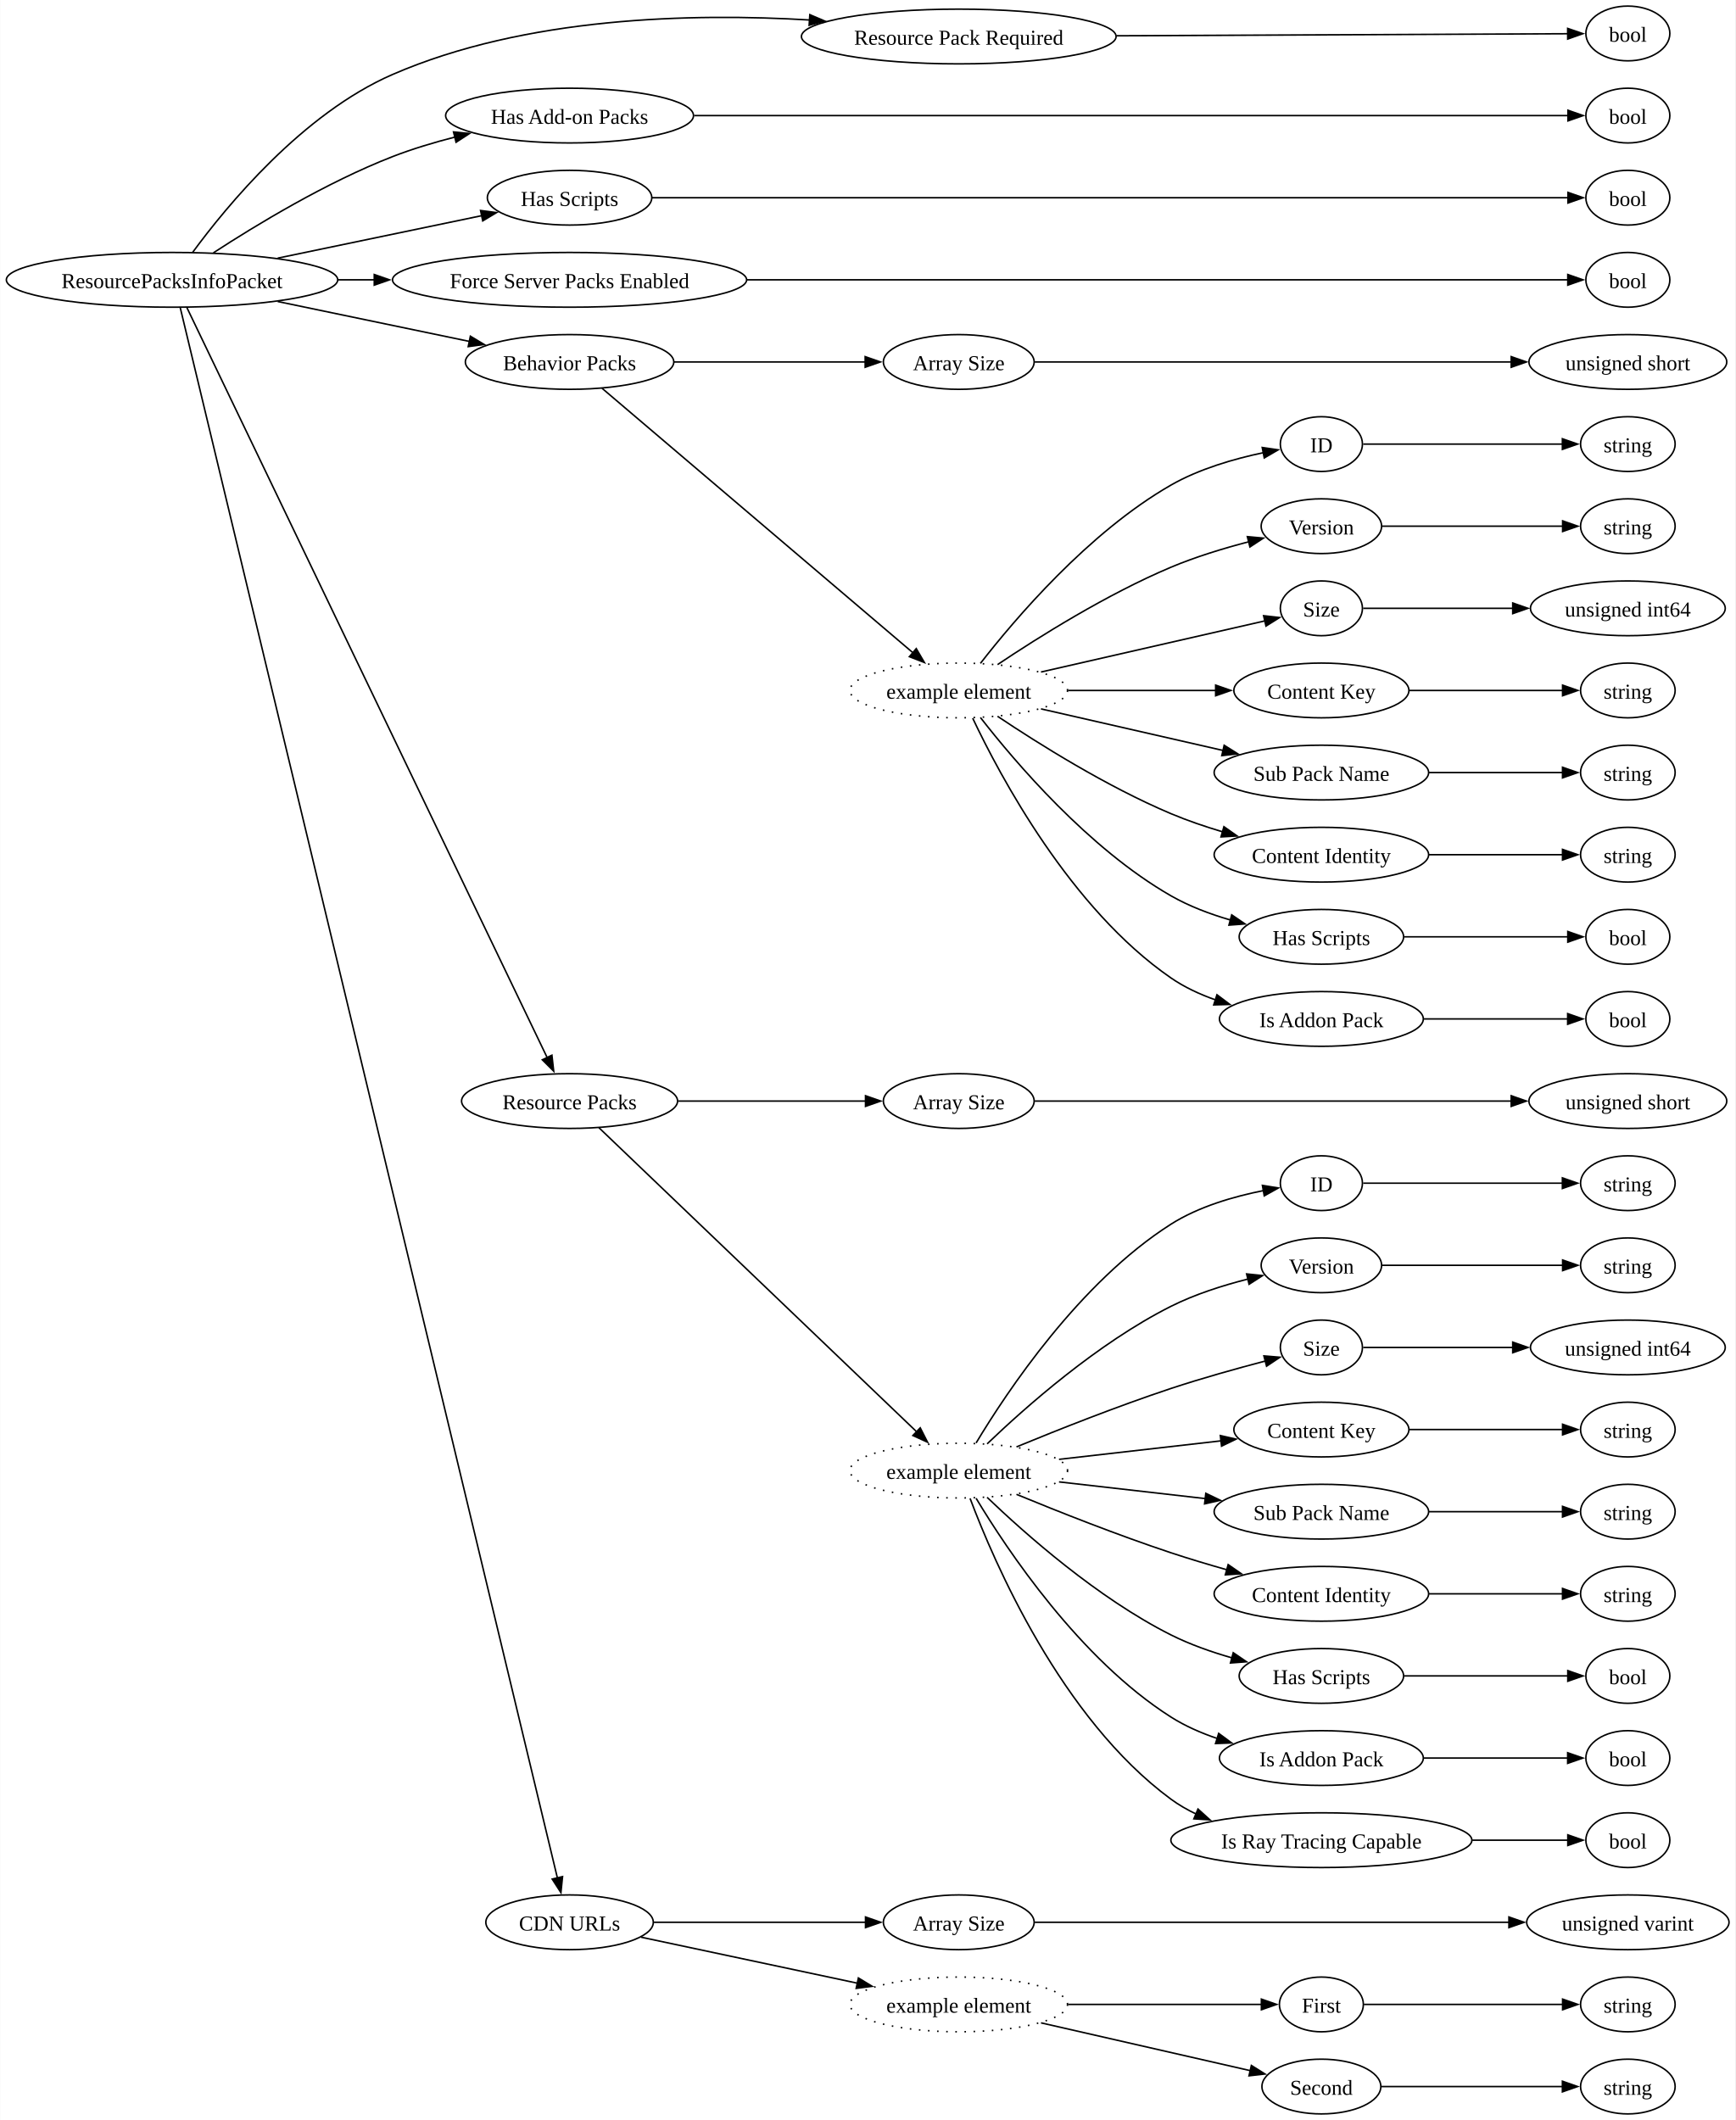
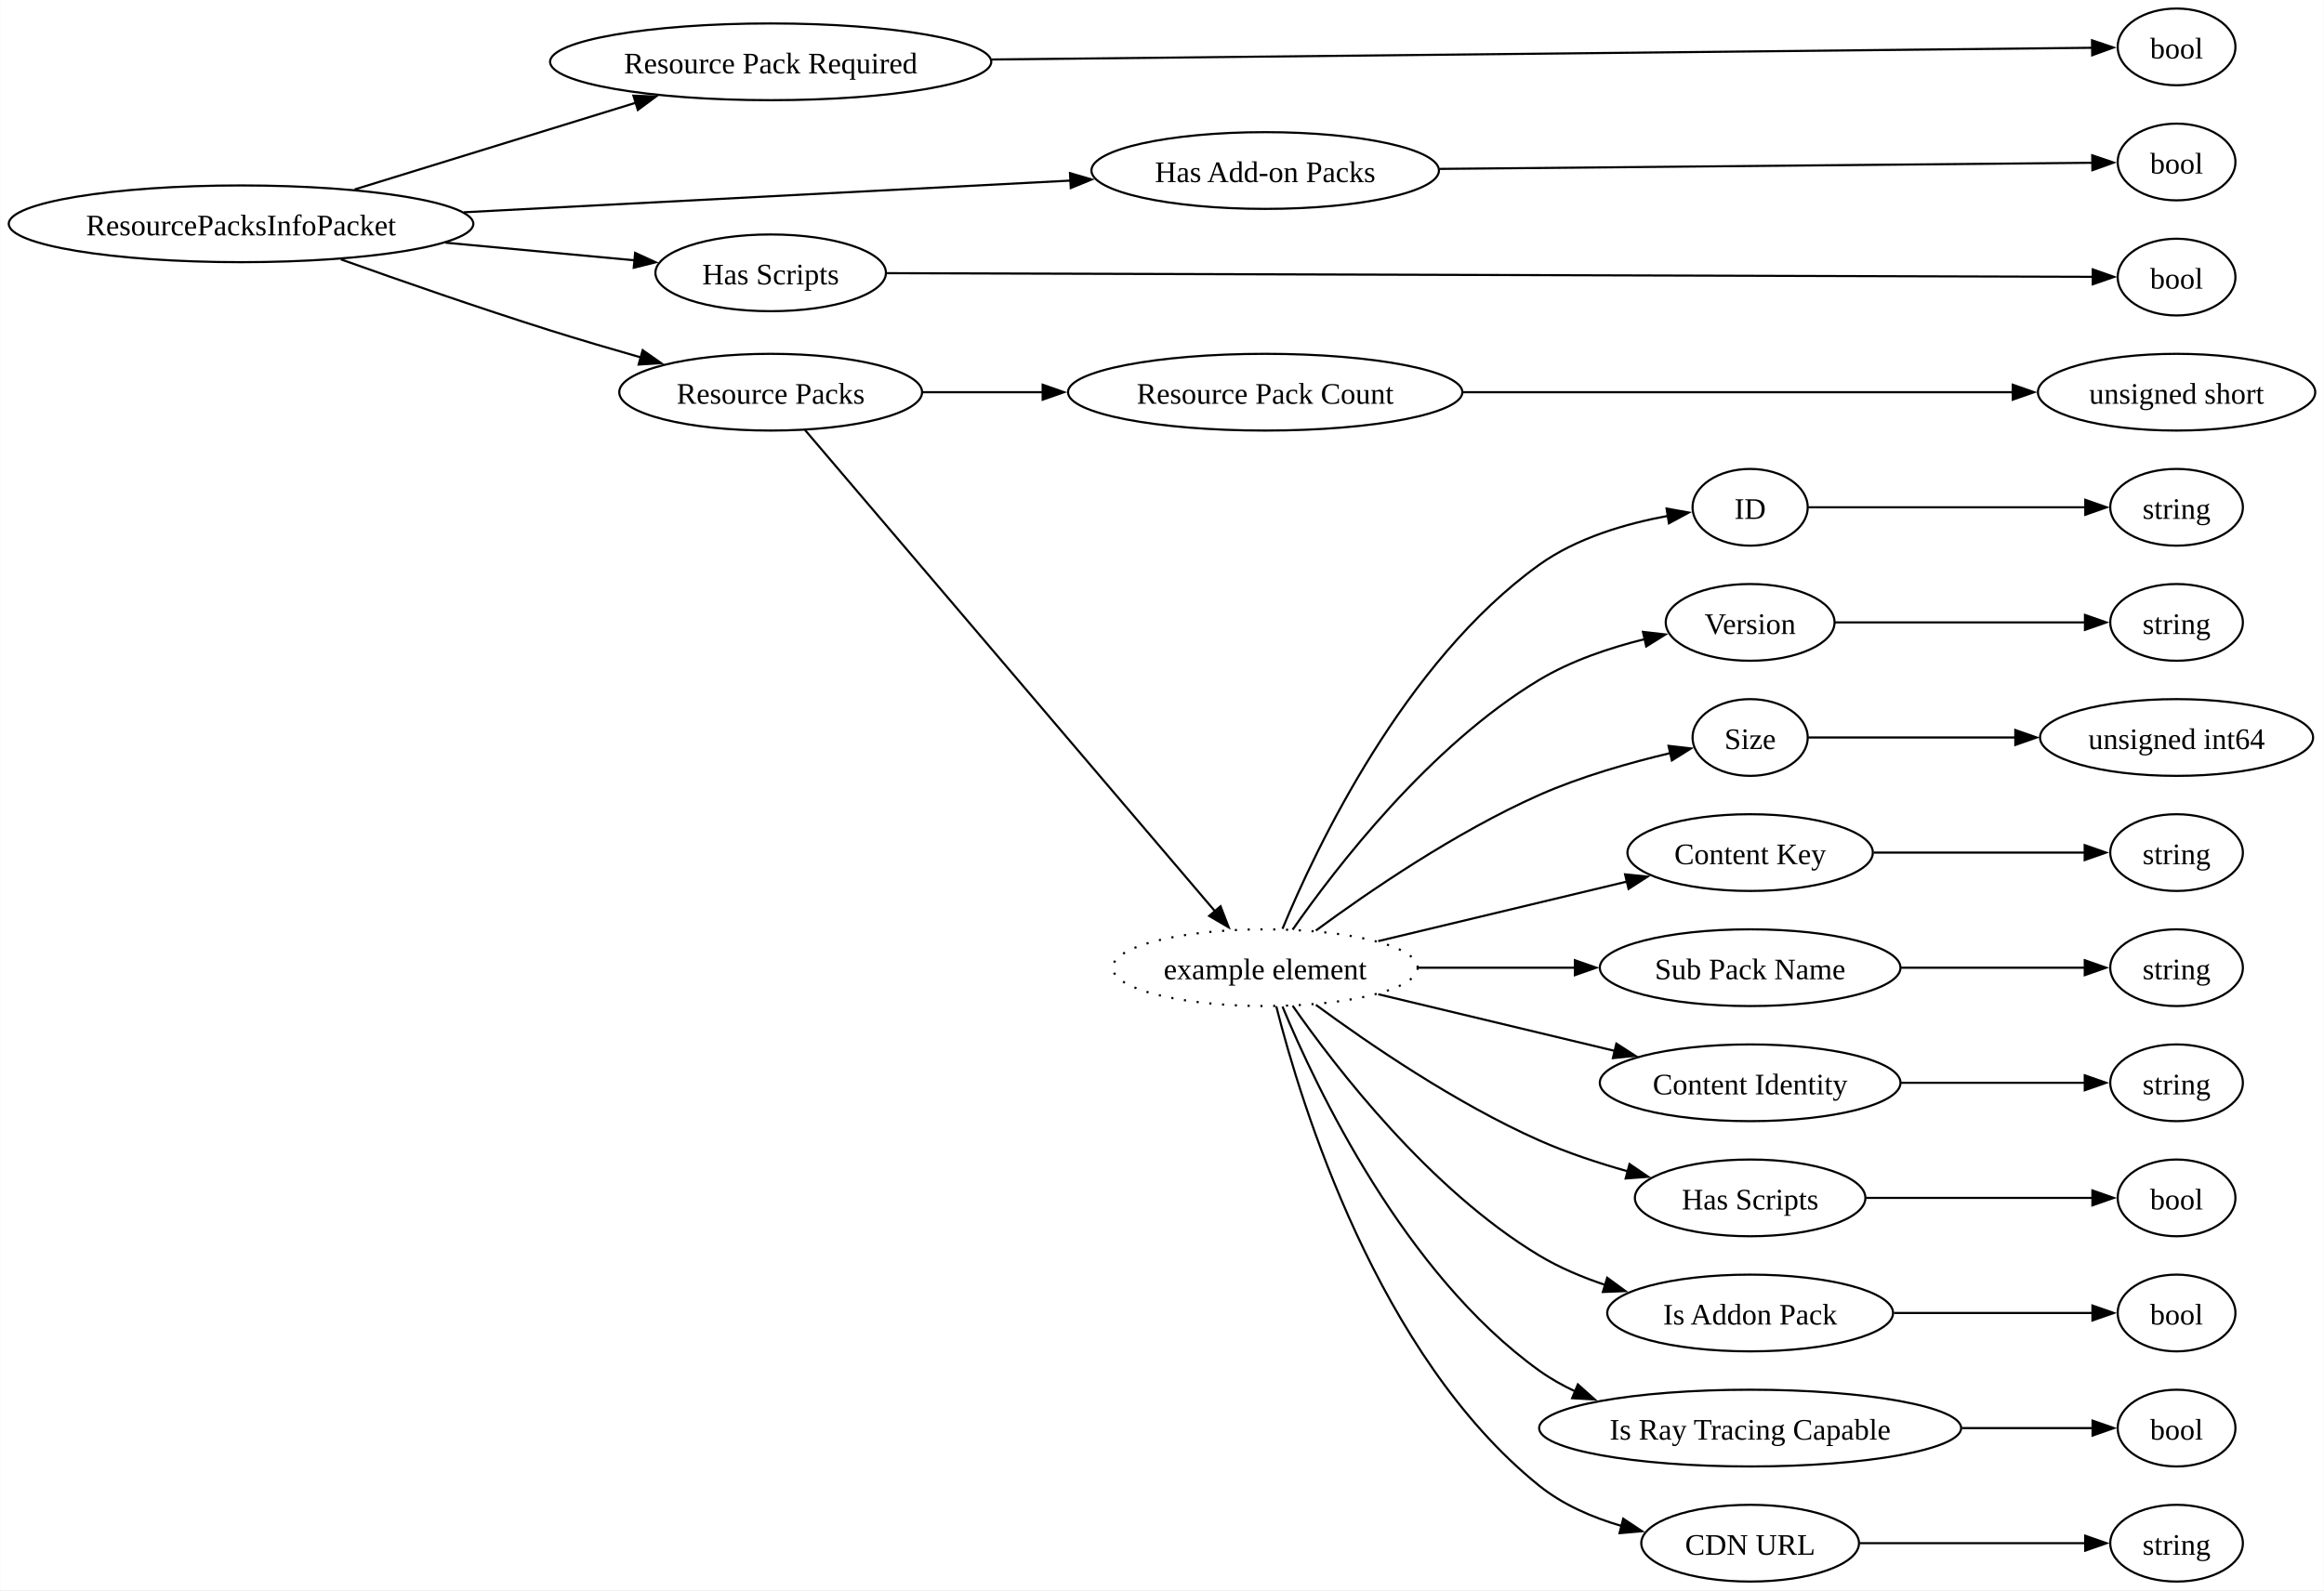
- <svg xmlns="http://www.w3.org/2000/svg" width="1141pt" height="1394pt" viewBox="0.00 0.00 1140.68 1394.00">
-   <g id="graph0" class="graph" transform="scale(1 1) rotate(0) translate(4 1390)">
-     <polygon fill="white" stroke="none" points="-4,4 -4,-1390 1136.68,-1390 1136.68,4 -4,4" />
+ <svg xmlns="http://www.w3.org/2000/svg" width="1090pt" height="746pt" viewBox="0.00 0.00 1089.78 746.00">
+   <g id="graph0" class="graph" transform="scale(1 1) rotate(0) translate(4 742)">
+     <polygon fill="white" stroke="none" points="-4,4 -4,-742 1085.78,-742 1085.78,4 -4,4" />
    <g id="node1" class="node">
-       <ellipse fill="none" stroke="black" cx="108.95" cy="-1206" rx="108.95" ry="18" />
-       <text text-anchor="middle" x="108.95" y="-1200.58" font-family="Times New Roman,serif" font-size="14.00">ResourcePacksInfoPacket</text>
+       <ellipse fill="none" stroke="black" cx="108.95" cy="-637" rx="108.95" ry="18" />
+       <text text-anchor="middle" x="108.95" y="-631.58" font-family="Times New Roman,serif" font-size="14.00">ResourcePacksInfoPacket</text>
    </g>
    <g id="node2" class="node">
-       <ellipse fill="none" stroke="black" cx="626.22" cy="-1366" rx="103.46" ry="18" />
-       <text text-anchor="middle" x="626.22" y="-1360.58" font-family="Times New Roman,serif" font-size="14.00">Resource Pack Required</text>
+       <ellipse fill="none" stroke="black" cx="357.35" cy="-713" rx="103.46" ry="18" />
+       <text text-anchor="middle" x="357.35" y="-707.58" font-family="Times New Roman,serif" font-size="14.00">Resource Pack Required</text>
    </g>
    <g id="edge1" class="edge">
-       <path fill="none" stroke="black" d="M122.52,-1224.08C144.88,-1254.54 194.83,-1315.31 253.89,-1341 341.14,-1378.95 450.88,-1381.51 528.37,-1376.84" />
-       <polygon fill="black" stroke="black" points="528.3,-1380.35 538.05,-1376.2 527.84,-1373.37 528.3,-1380.35" />
+       <path fill="none" stroke="black" d="M162.2,-653.12C200.77,-665.01 253.4,-681.24 294.13,-693.81" />
+       <polygon fill="black" stroke="black" points="292.98,-697.12 303.57,-696.72 295.05,-690.43 292.98,-697.12" />
    </g>
    <g id="node4" class="node">
-       <ellipse fill="none" stroke="black" cx="370.33" cy="-1314" rx="81.5" ry="18" />
-       <text text-anchor="middle" x="370.33" y="-1308.58" font-family="Times New Roman,serif" font-size="14.00">Has Add-on Packs</text>
+       <ellipse fill="none" stroke="black" cx="589.29" cy="-662" rx="81.5" ry="18" />
+       <text text-anchor="middle" x="589.29" y="-656.58" font-family="Times New Roman,serif" font-size="14.00">Has Add-on Packs</text>
    </g>
    <g id="edge3" class="edge">
-       <path fill="none" stroke="black" d="M136.15,-1223.76C164.17,-1242.02 210.47,-1270.1 253.89,-1287 266.91,-1292.07 281.14,-1296.34 295.02,-1299.89" />
-       <polygon fill="black" stroke="black" points="294.03,-1303.26 304.57,-1302.23 295.69,-1296.46 294.03,-1303.26" />
+       <path fill="none" stroke="black" d="M213.45,-642.41C298.32,-646.85 417.26,-653.06 498.25,-657.29" />
+       <polygon fill="black" stroke="black" points="497.74,-660.77 507.9,-657.8 498.1,-653.78 497.74,-660.77" />
    </g>
    <g id="node6" class="node">
-       <ellipse fill="none" stroke="black" cx="370.33" cy="-1260" rx="54.06" ry="18" />
-       <text text-anchor="middle" x="370.33" y="-1254.58" font-family="Times New Roman,serif" font-size="14.00">Has Scripts</text>
+       <ellipse fill="none" stroke="black" cx="357.35" cy="-614" rx="54.06" ry="18" />
+       <text text-anchor="middle" x="357.35" y="-608.58" font-family="Times New Roman,serif" font-size="14.00">Has Scripts</text>
    </g>
    <g id="edge5" class="edge">
-       <path fill="none" stroke="black" d="M178.44,-1220.26C220.33,-1228.98 273.27,-1240 312.77,-1248.23" />
-       <polygon fill="black" stroke="black" points="311.81,-1251.6 322.31,-1250.21 313.23,-1244.75 311.81,-1251.6" />
+       <path fill="none" stroke="black" d="M204.86,-628.14C234.64,-625.36 266.74,-622.36 293.7,-619.85" />
+       <polygon fill="black" stroke="black" points="293.78,-623.36 303.41,-618.94 293.13,-616.39 293.78,-623.36" />
    </g>
    <g id="node8" class="node">
-       <ellipse fill="none" stroke="black" cx="370.33" cy="-1206" rx="116.43" ry="18" />
-       <text text-anchor="middle" x="370.33" y="-1200.58" font-family="Times New Roman,serif" font-size="14.00">Force Server Packs Enabled</text>
+       <ellipse fill="none" stroke="black" cx="357.35" cy="-558" rx="71.02" ry="18" />
+       <text text-anchor="middle" x="357.35" y="-552.58" font-family="Times New Roman,serif" font-size="14.00">Resource Packs</text>
    </g>
    <g id="edge7" class="edge">
-       <path fill="none" stroke="black" d="M218.07,-1206C226.01,-1206 234.05,-1206 242.09,-1206" />
-       <polygon fill="black" stroke="black" points="241.91,-1209.5 251.91,-1206 241.91,-1202.5 241.91,-1209.5" />
+       <path fill="none" stroke="black" d="M155.75,-620.32C183.92,-610.26 220.84,-597.41 253.89,-587 267.6,-582.68 282.43,-578.32 296.43,-574.32" />
+       <polygon fill="black" stroke="black" points="297.32,-577.71 305.99,-571.62 295.42,-570.97 297.32,-577.71" />
+     </g>
+     <g id="node3" class="node">
+       <ellipse fill="none" stroke="black" cx="1016.74" cy="-720" rx="27.61" ry="18" />
+       <text text-anchor="middle" x="1016.74" y="-714.58" font-family="Times New Roman,serif" font-size="14.00">bool</text>
+     </g>
+     <g id="edge2" class="edge">
+       <path fill="none" stroke="black" d="M461.07,-714.09C609.76,-715.68 878.04,-718.53 977.39,-719.59" />
+       <polygon fill="black" stroke="black" points="977.09,-723.09 987.13,-719.7 977.17,-716.09 977.09,-723.09" />
+     </g>
+     <g id="node5" class="node">
+       <ellipse fill="none" stroke="black" cx="1016.74" cy="-666" rx="27.61" ry="18" />
+       <text text-anchor="middle" x="1016.74" y="-660.58" font-family="Times New Roman,serif" font-size="14.00">bool</text>
+     </g>
+     <g id="edge4" class="edge">
+       <path fill="none" stroke="black" d="M671.07,-662.76C762.88,-663.62 908.89,-665 977.61,-665.64" />
+       <polygon fill="black" stroke="black" points="977.19,-669.14 987.22,-665.73 977.26,-662.14 977.19,-669.14" />
+     </g>
+     <g id="node7" class="node">
+       <ellipse fill="none" stroke="black" cx="1016.74" cy="-612" rx="27.61" ry="18" />
+       <text text-anchor="middle" x="1016.74" y="-606.58" font-family="Times New Roman,serif" font-size="14.00">bool</text>
+     </g>
+     <g id="edge6" class="edge">
+       <path fill="none" stroke="black" d="M411.87,-613.84C540.81,-613.44 866.22,-612.45 977.63,-612.12" />
+       <polygon fill="black" stroke="black" points="977.44,-615.62 987.43,-612.09 977.42,-608.62 977.44,-615.62" />
+     </g>
+     <g id="node9" class="node">
+       <ellipse fill="none" stroke="black" cx="589.29" cy="-558" rx="92.48" ry="18" />
+       <text text-anchor="middle" x="589.29" y="-552.58" font-family="Times New Roman,serif" font-size="14.00">Resource Pack Count</text>
+     </g>
+     <g id="edge8" class="edge">
+       <path fill="none" stroke="black" d="M428.59,-558C446.39,-558 465.89,-558 484.96,-558" />
+       <polygon fill="black" stroke="black" points="484.92,-561.5 494.92,-558 484.92,-554.5 484.92,-561.5" />
+     </g>
+     <g id="node11" class="node">
+       <ellipse fill="none" stroke="black" stroke-dasharray="1,5" cx="589.29" cy="-288" rx="71.52" ry="18" />
+       <text text-anchor="middle" x="589.29" y="-282.57" font-family="Times New Roman,serif" font-size="14.00">example element</text>
+     </g>
+     <g id="edge10" class="edge">
+       <path fill="none" stroke="black" d="M373.44,-540.28C412.91,-493.94 519.36,-368.94 565.95,-314.24" />
+       <polygon fill="black" stroke="black" points="568.35,-316.82 572.17,-306.93 563.02,-312.28 568.35,-316.82" />
    </g>
    <g id="node10" class="node">
-       <ellipse fill="none" stroke="black" cx="370.33" cy="-1152" rx="68.53" ry="18" />
-       <text text-anchor="middle" x="370.33" y="-1146.58" font-family="Times New Roman,serif" font-size="14.00">Behavior Packs</text>
+       <ellipse fill="none" stroke="black" cx="1016.74" cy="-558" rx="65.04" ry="18" />
+       <text text-anchor="middle" x="1016.74" y="-552.58" font-family="Times New Roman,serif" font-size="14.00">unsigned short</text>
    </g>
    <g id="edge9" class="edge">
-       <path fill="none" stroke="black" d="M178.44,-1191.74C217.51,-1183.61 266.19,-1173.47 304.61,-1165.47" />
-       <polygon fill="black" stroke="black" points="305.11,-1168.94 314.19,-1163.48 303.69,-1162.09 305.11,-1168.94" />
+       <path fill="none" stroke="black" d="M682.08,-558C759.18,-558 868.02,-558 940.16,-558" />
+       <polygon fill="black" stroke="black" points="939.9,-561.5 949.9,-558 939.9,-554.5 939.9,-561.5" />
+     </g>
+     <g id="node12" class="node">
+       <ellipse fill="none" stroke="black" cx="816.74" cy="-504" rx="27" ry="18" />
+       <text text-anchor="middle" x="816.74" y="-498.57" font-family="Times New Roman,serif" font-size="14.00">ID</text>
+     </g>
+     <g id="edge11" class="edge">
+       <path fill="none" stroke="black" d="M597.4,-306.24C613.1,-344.1 654.46,-431.5 717.77,-477 735.41,-489.68 758.75,-496.41 778.22,-499.98" />
+       <polygon fill="black" stroke="black" points="777.54,-503.41 787.97,-501.54 778.65,-496.5 777.54,-503.41" />
+     </g>
+     <g id="node14" class="node">
+       <ellipse fill="none" stroke="black" cx="816.74" cy="-450" rx="39.59" ry="18" />
+       <text text-anchor="middle" x="816.74" y="-444.57" font-family="Times New Roman,serif" font-size="14.00">Version</text>
+     </g>
+     <g id="edge13" class="edge">
+       <path fill="none" stroke="black" d="M602.15,-305.83C622.38,-334.83 666.39,-392.1 717.77,-423 732.76,-432.01 750.83,-438.09 767.35,-442.16" />
+       <polygon fill="black" stroke="black" points="766.47,-445.55 777,-444.34 768.01,-438.73 766.47,-445.55" />
+     </g>
+     <g id="node16" class="node">
+       <ellipse fill="none" stroke="black" cx="816.74" cy="-396" rx="27" ry="18" />
+       <text text-anchor="middle" x="816.74" y="-390.57" font-family="Times New Roman,serif" font-size="14.00">Size</text>
+     </g>
+     <g id="edge15" class="edge">
+       <path fill="none" stroke="black" d="M613.07,-305.44C637.7,-323.57 678.7,-351.67 717.77,-369 737.4,-377.71 760.52,-384.24 779.36,-388.7" />
+       <polygon fill="black" stroke="black" points="778.47,-392.08 789,-390.87 780.02,-385.25 778.47,-392.08" />
+     </g>
+     <g id="node18" class="node">
+       <ellipse fill="none" stroke="black" cx="816.74" cy="-342" rx="57.55" ry="18" />
+       <text text-anchor="middle" x="816.74" y="-336.57" font-family="Times New Roman,serif" font-size="14.00">Content Key</text>
+     </g>
+     <g id="edge17" class="edge">
+       <path fill="none" stroke="black" d="M642.3,-300.46C677.3,-308.84 723.43,-319.89 759.32,-328.49" />
+       <polygon fill="black" stroke="black" points="758.09,-331.79 768.63,-330.72 759.72,-324.98 758.09,-331.79" />
+     </g>
+     <g id="node20" class="node">
+       <ellipse fill="none" stroke="black" cx="816.74" cy="-288" rx="70.52" ry="18" />
+       <text text-anchor="middle" x="816.74" y="-282.57" font-family="Times New Roman,serif" font-size="14.00">Sub Pack Name</text>
+     </g>
+     <g id="edge19" class="edge">
+       <path fill="none" stroke="black" d="M661.01,-288C684.42,-288 710.65,-288 734.77,-288" />
+       <polygon fill="black" stroke="black" points="734.54,-291.5 744.54,-288 734.54,-284.5 734.54,-291.5" />
+     </g>
+     <g id="node22" class="node">
+       <ellipse fill="none" stroke="black" cx="816.74" cy="-234" rx="70.52" ry="18" />
+       <text text-anchor="middle" x="816.74" y="-228.57" font-family="Times New Roman,serif" font-size="14.00">Content Identity</text>
+     </g>
+     <g id="edge21" class="edge">
+       <path fill="none" stroke="black" d="M642.3,-275.54C675.39,-267.62 718.43,-257.31 753.35,-248.94" />
+       <polygon fill="black" stroke="black" points="754,-252.39 762.91,-246.65 752.37,-245.58 754,-252.39" />
+     </g>
+     <g id="node24" class="node">
+       <ellipse fill="none" stroke="black" cx="816.74" cy="-180" rx="54.06" ry="18" />
+       <text text-anchor="middle" x="816.74" y="-174.57" font-family="Times New Roman,serif" font-size="14.00">Has Scripts</text>
+     </g>
+     <g id="edge23" class="edge">
+       <path fill="none" stroke="black" d="M613.07,-270.56C637.7,-252.43 678.7,-224.33 717.77,-207 730.88,-201.19 745.54,-196.34 759.44,-192.44" />
+       <polygon fill="black" stroke="black" points="760.17,-195.87 768.93,-189.9 758.36,-189.11 760.17,-195.87" />
+     </g>
+     <g id="node26" class="node">
+       <ellipse fill="none" stroke="black" cx="816.74" cy="-126" rx="67.03" ry="18" />
+       <text text-anchor="middle" x="816.74" y="-120.58" font-family="Times New Roman,serif" font-size="14.00">Is Addon Pack</text>
+     </g>
+     <g id="edge25" class="edge">
+       <path fill="none" stroke="black" d="M602.15,-270.17C622.38,-241.17 666.39,-183.9 717.77,-153 727.3,-147.27 738.07,-142.73 748.89,-139.13" />
+       <polygon fill="black" stroke="black" points="749.7,-142.54 758.24,-136.28 747.66,-135.85 749.7,-142.54" />
+     </g>
+     <g id="node28" class="node">
+       <ellipse fill="none" stroke="black" cx="816.74" cy="-72" rx="98.97" ry="18" />
+       <text text-anchor="middle" x="816.74" y="-66.58" font-family="Times New Roman,serif" font-size="14.00">Is Ray Tracing Capable</text>
+     </g>
+     <g id="edge27" class="edge">
+       <path fill="none" stroke="black" d="M597.4,-269.76C613.1,-231.9 654.46,-144.5 717.77,-99 723.05,-95.21 728.84,-91.95 734.88,-89.14" />
+       <polygon fill="black" stroke="black" points="735.94,-92.49 743.84,-85.43 733.26,-86.03 735.94,-92.49" />
    </g>
    <g id="node30" class="node">
-       <ellipse fill="none" stroke="black" cx="370.33" cy="-666" rx="71.02" ry="18" />
-       <text text-anchor="middle" x="370.33" y="-660.58" font-family="Times New Roman,serif" font-size="14.00">Resource Packs</text>
+       <ellipse fill="none" stroke="black" cx="816.74" cy="-18" rx="51.06" ry="18" />
+       <text text-anchor="middle" x="816.74" y="-12.57" font-family="Times New Roman,serif" font-size="14.00">CDN URL</text>
    </g>
    <g id="edge29" class="edge">
-       <path fill="none" stroke="black" d="M118.73,-1187.72C156.94,-1108.16 308.98,-791.64 355.64,-694.5" />
-       <polygon fill="black" stroke="black" points="358.72,-696.17 359.9,-685.64 352.41,-693.13 358.72,-696.17" />
-     </g>
-     <g id="node52" class="node">
-       <ellipse fill="none" stroke="black" cx="370.33" cy="-126" rx="55.06" ry="18" />
-       <text text-anchor="middle" x="370.33" y="-120.58" font-family="Times New Roman,serif" font-size="14.00">CDN URLs</text>
-     </g>
-     <g id="edge51" class="edge">
-       <path fill="none" stroke="black" d="M114.34,-1187.71C144.8,-1060.87 324.48,-312.74 362.33,-155.14" />
-       <polygon fill="black" stroke="black" points="365.71,-156.05 364.64,-145.51 358.9,-154.42 365.71,-156.05" />
-     </g>
-     <g id="node3" class="node">
-       <ellipse fill="none" stroke="black" cx="1066.14" cy="-1368" rx="27.61" ry="18" />
-       <text text-anchor="middle" x="1066.14" y="-1362.58" font-family="Times New Roman,serif" font-size="14.00">bool</text>
-     </g>
-     <g id="edge2" class="edge">
-       <path fill="none" stroke="black" d="M729.89,-1366.47C824.85,-1366.9 960.92,-1367.52 1026.67,-1367.82" />
-       <polygon fill="black" stroke="black" points="1026.57,-1371.32 1036.59,-1367.87 1026.6,-1364.32 1026.57,-1371.32" />
-     </g>
-     <g id="node5" class="node">
-       <ellipse fill="none" stroke="black" cx="1066.14" cy="-1314" rx="27.61" ry="18" />
-       <text text-anchor="middle" x="1066.14" y="-1308.58" font-family="Times New Roman,serif" font-size="14.00">bool</text>
-     </g>
-     <g id="edge4" class="edge">
-       <path fill="none" stroke="black" d="M452.27,-1314C602.15,-1314 917.56,-1314 1026.87,-1314" />
-       <polygon fill="black" stroke="black" points="1026.77,-1317.5 1036.77,-1314 1026.77,-1310.5 1026.77,-1317.5" />
-     </g>
-     <g id="node7" class="node">
-       <ellipse fill="none" stroke="black" cx="1066.14" cy="-1260" rx="27.61" ry="18" />
-       <text text-anchor="middle" x="1066.14" y="-1254.58" font-family="Times New Roman,serif" font-size="14.00">bool</text>
-     </g>
-     <g id="edge6" class="edge">
-       <path fill="none" stroke="black" d="M424.62,-1260C559.16,-1260 910.13,-1260 1026.8,-1260" />
-       <polygon fill="black" stroke="black" points="1026.78,-1263.5 1036.78,-1260 1026.78,-1256.5 1026.78,-1263.5" />
-     </g>
-     <g id="node9" class="node">
-       <ellipse fill="none" stroke="black" cx="1066.14" cy="-1206" rx="27.61" ry="18" />
-       <text text-anchor="middle" x="1066.14" y="-1200.58" font-family="Times New Roman,serif" font-size="14.00">bool</text>
-     </g>
-     <g id="edge8" class="edge">
-       <path fill="none" stroke="black" d="M487.07,-1206C646.38,-1206 925.06,-1206 1026.67,-1206" />
-       <polygon fill="black" stroke="black" points="1026.65,-1209.5 1036.65,-1206 1026.65,-1202.5 1026.65,-1209.5" />
-     </g>
-     <g id="node11" class="node">
-       <ellipse fill="none" stroke="black" cx="626.22" cy="-1152" rx="49.57" ry="18" />
-       <text text-anchor="middle" x="626.22" y="-1146.58" font-family="Times New Roman,serif" font-size="14.00">Array Size</text>
-     </g>
-     <g id="edge10" class="edge">
-       <path fill="none" stroke="black" d="M439.03,-1152C478.17,-1152 526.99,-1152 564.82,-1152" />
-       <polygon fill="black" stroke="black" points="564.68,-1155.5 574.68,-1152 564.68,-1148.5 564.68,-1155.5" />
+       <path fill="none" stroke="black" d="M594.48,-269.88C605.9,-224.66 641.91,-106.13 717.77,-45 728.88,-36.05 742.75,-30.06 756.53,-26.05" />
+       <polygon fill="black" stroke="black" points="757.21,-29.49 766.03,-23.62 755.48,-22.7 757.21,-29.49" />
    </g>
    <g id="node13" class="node">
-       <ellipse fill="none" stroke="black" stroke-dasharray="1,5" cx="626.22" cy="-936" rx="71.52" ry="18" />
-       <text text-anchor="middle" x="626.22" y="-930.58" font-family="Times New Roman,serif" font-size="14.00">example element</text>
+       <ellipse fill="none" stroke="black" cx="1016.74" cy="-504" rx="31.1" ry="18" />
+       <text text-anchor="middle" x="1016.74" y="-498.57" font-family="Times New Roman,serif" font-size="14.00">string</text>
    </g>
    <g id="edge12" class="edge">
-       <path fill="none" stroke="black" d="M391.67,-1134.69C436.52,-1096.54 544.01,-1005.09 596.03,-960.83" />
-       <polygon fill="black" stroke="black" points="598.27,-963.52 603.62,-954.37 593.74,-958.19 598.27,-963.52" />
-     </g>
-     <g id="node12" class="node">
-       <ellipse fill="none" stroke="black" cx="1066.14" cy="-1152" rx="65.04" ry="18" />
-       <text text-anchor="middle" x="1066.14" y="-1146.58" font-family="Times New Roman,serif" font-size="14.00">unsigned short</text>
-     </g>
-     <g id="edge11" class="edge">
-       <path fill="none" stroke="black" d="M676.18,-1152C752.3,-1152 899.6,-1152 989.47,-1152" />
-       <polygon fill="black" stroke="black" points="989.44,-1155.5 999.44,-1152 989.44,-1148.5 989.44,-1155.5" />
-     </g>
-     <g id="node14" class="node">
-       <ellipse fill="none" stroke="black" cx="864.64" cy="-1098" rx="27" ry="18" />
-       <text text-anchor="middle" x="864.64" y="-1092.58" font-family="Times New Roman,serif" font-size="14.00">ID</text>
-     </g>
-     <g id="edge13" class="edge">
-       <path fill="none" stroke="black" d="M640.46,-953.79C662.96,-982.74 711.51,-1039.93 765.68,-1071 784.31,-1081.69 807.37,-1088.32 826.44,-1092.33" />
-       <polygon fill="black" stroke="black" points="825.75,-1095.76 836.23,-1094.22 827.08,-1088.89 825.75,-1095.76" />
-     </g>
-     <g id="node16" class="node">
-       <ellipse fill="none" stroke="black" cx="864.64" cy="-1044" rx="39.59" ry="18" />
-       <text text-anchor="middle" x="864.64" y="-1038.58" font-family="Times New Roman,serif" font-size="14.00">Version</text>
-     </g>
-     <g id="edge15" class="edge">
-       <path fill="none" stroke="black" d="M651.71,-952.99C678.61,-971 723.59,-999.25 765.68,-1017 781.92,-1023.85 800.41,-1029.47 816.92,-1033.77" />
-       <polygon fill="black" stroke="black" points="815.96,-1037.14 826.51,-1036.17 817.66,-1030.35 815.96,-1037.14" />
-     </g>
-     <g id="node18" class="node">
-       <ellipse fill="none" stroke="black" cx="864.64" cy="-990" rx="27" ry="18" />
-       <text text-anchor="middle" x="864.64" y="-984.58" font-family="Times New Roman,serif" font-size="14.00">Size</text>
-     </g>
-     <g id="edge17" class="edge">
-       <path fill="none" stroke="black" d="M680.28,-948.12C725.16,-958.37 788.27,-972.78 827.52,-981.75" />
-       <polygon fill="black" stroke="black" points="826.65,-985.14 837.17,-983.95 828.21,-978.32 826.65,-985.14" />
-     </g>
-     <g id="node20" class="node">
-       <ellipse fill="none" stroke="black" cx="864.64" cy="-936" rx="57.55" ry="18" />
-       <text text-anchor="middle" x="864.64" y="-930.58" font-family="Times New Roman,serif" font-size="14.00">Content Key</text>
-     </g>
-     <g id="edge19" class="edge">
-       <path fill="none" stroke="black" d="M698.15,-936C728.91,-936 764.78,-936 795.24,-936" />
-       <polygon fill="black" stroke="black" points="795.12,-939.5 805.12,-936 795.12,-932.5 795.12,-939.5" />
-     </g>
-     <g id="node22" class="node">
-       <ellipse fill="none" stroke="black" cx="864.64" cy="-882" rx="70.52" ry="18" />
-       <text text-anchor="middle" x="864.64" y="-876.58" font-family="Times New Roman,serif" font-size="14.00">Sub Pack Name</text>
-     </g>
-     <g id="edge21" class="edge">
-       <path fill="none" stroke="black" d="M680.28,-923.88C715.84,-915.76 762.84,-905.02 800.36,-896.45" />
-       <polygon fill="black" stroke="black" points="800.72,-899.96 809.69,-894.32 799.17,-893.14 800.72,-899.96" />
-     </g>
-     <g id="node24" class="node">
-       <ellipse fill="none" stroke="black" cx="864.64" cy="-828" rx="70.52" ry="18" />
-       <text text-anchor="middle" x="864.64" y="-822.58" font-family="Times New Roman,serif" font-size="14.00">Content Identity</text>
-     </g>
-     <g id="edge23" class="edge">
-       <path fill="none" stroke="black" d="M651.71,-919.01C678.61,-901 723.59,-872.75 765.68,-855 776.46,-850.45 788.22,-846.45 799.74,-843.02" />
-       <polygon fill="black" stroke="black" points="800.56,-846.42 809.22,-840.31 798.64,-839.69 800.56,-846.42" />
-     </g>
-     <g id="node26" class="node">
-       <ellipse fill="none" stroke="black" cx="864.64" cy="-774" rx="54.06" ry="18" />
-       <text text-anchor="middle" x="864.64" y="-768.58" font-family="Times New Roman,serif" font-size="14.00">Has Scripts</text>
-     </g>
-     <g id="edge25" class="edge">
-       <path fill="none" stroke="black" d="M640.46,-918.21C662.96,-889.26 711.51,-832.07 765.68,-801 777.63,-794.14 791.41,-788.95 804.79,-785.06" />
-       <polygon fill="black" stroke="black" points="805.68,-788.44 814.43,-782.47 803.86,-781.68 805.68,-788.44" />
-     </g>
-     <g id="node28" class="node">
-       <ellipse fill="none" stroke="black" cx="864.64" cy="-720" rx="67.03" ry="18" />
-       <text text-anchor="middle" x="864.64" y="-714.58" font-family="Times New Roman,serif" font-size="14.00">Is Addon Pack</text>
-     </g>
-     <g id="edge27" class="edge">
-       <path fill="none" stroke="black" d="M635.38,-917.76C653.28,-879.89 699.71,-792.49 765.68,-747 774.52,-740.9 784.69,-736.18 795.06,-732.52" />
-       <polygon fill="black" stroke="black" points="795.98,-735.9 804.45,-729.54 793.86,-729.23 795.98,-735.9" />
+       <path fill="none" stroke="black" d="M844.03,-504C877.28,-504 934.91,-504 974.15,-504" />
+       <polygon fill="black" stroke="black" points="973.93,-507.5 983.93,-504 973.93,-500.5 973.93,-507.5" />
    </g>
    <g id="node15" class="node">
-       <ellipse fill="none" stroke="black" cx="1066.14" cy="-1098" rx="31.1" ry="18" />
-       <text text-anchor="middle" x="1066.14" y="-1092.58" font-family="Times New Roman,serif" font-size="14.00">string</text>
+       <ellipse fill="none" stroke="black" cx="1016.74" cy="-450" rx="31.1" ry="18" />
+       <text text-anchor="middle" x="1016.74" y="-444.57" font-family="Times New Roman,serif" font-size="14.00">string</text>
    </g>
    <g id="edge14" class="edge">
-       <path fill="none" stroke="black" d="M892.14,-1098C925.64,-1098 983.7,-1098 1023.24,-1098" />
-       <polygon fill="black" stroke="black" points="1023.1,-1101.5 1033.1,-1098 1023.1,-1094.5 1023.1,-1101.5" />
+       <path fill="none" stroke="black" d="M856.39,-450C890.26,-450 939.38,-450 974.11,-450" />
+       <polygon fill="black" stroke="black" points="973.78,-453.5 983.78,-450 973.78,-446.5 973.78,-453.5" />
    </g>
    <g id="node17" class="node">
-       <ellipse fill="none" stroke="black" cx="1066.14" cy="-1044" rx="31.1" ry="18" />
-       <text text-anchor="middle" x="1066.14" y="-1038.58" font-family="Times New Roman,serif" font-size="14.00">string</text>
+       <ellipse fill="none" stroke="black" cx="1016.74" cy="-396" rx="64.04" ry="18" />
+       <text text-anchor="middle" x="1016.74" y="-390.57" font-family="Times New Roman,serif" font-size="14.00">unsigned int64</text>
    </g>
    <g id="edge16" class="edge">
-       <path fill="none" stroke="black" d="M904.58,-1044C938.81,-1044 988.5,-1044 1023.51,-1044" />
-       <polygon fill="black" stroke="black" points="1023.26,-1047.5 1033.26,-1044 1023.26,-1040.5 1023.26,-1047.5" />
+       <path fill="none" stroke="black" d="M844.03,-396C868.8,-396 907.08,-396 941.23,-396" />
+       <polygon fill="black" stroke="black" points="941.11,-399.5 951.11,-396 941.11,-392.5 941.11,-399.5" />
    </g>
    <g id="node19" class="node">
-       <ellipse fill="none" stroke="black" cx="1066.14" cy="-990" rx="64.04" ry="18" />
-       <text text-anchor="middle" x="1066.14" y="-984.58" font-family="Times New Roman,serif" font-size="14.00">unsigned int64</text>
+       <ellipse fill="none" stroke="black" cx="1016.74" cy="-342" rx="31.1" ry="18" />
+       <text text-anchor="middle" x="1016.74" y="-336.57" font-family="Times New Roman,serif" font-size="14.00">string</text>
    </g>
    <g id="edge18" class="edge">
-       <path fill="none" stroke="black" d="M892.14,-990C917.18,-990 955.96,-990 990.46,-990" />
-       <polygon fill="black" stroke="black" points="990.45,-993.5 1000.45,-990 990.45,-986.5 990.45,-993.5" />
+       <path fill="none" stroke="black" d="M874.75,-342C906.37,-342 945.03,-342 973.85,-342" />
+       <polygon fill="black" stroke="black" points="973.65,-345.5 983.65,-342 973.65,-338.5 973.65,-345.5" />
    </g>
    <g id="node21" class="node">
-       <ellipse fill="none" stroke="black" cx="1066.14" cy="-936" rx="31.1" ry="18" />
-       <text text-anchor="middle" x="1066.14" y="-930.58" font-family="Times New Roman,serif" font-size="14.00">string</text>
+       <ellipse fill="none" stroke="black" cx="1016.74" cy="-288" rx="31.1" ry="18" />
+       <text text-anchor="middle" x="1016.74" y="-282.57" font-family="Times New Roman,serif" font-size="14.00">string</text>
    </g>
    <g id="edge20" class="edge">
-       <path fill="none" stroke="black" d="M922.55,-936C954.63,-936 994.02,-936 1023.27,-936" />
-       <polygon fill="black" stroke="black" points="1023.22,-939.5 1033.22,-936 1023.22,-932.5 1023.22,-939.5" />
+       <path fill="none" stroke="black" d="M887.55,-288C916.38,-288 948.85,-288 973.89,-288" />
+       <polygon fill="black" stroke="black" points="973.68,-291.5 983.68,-288 973.68,-284.5 973.68,-291.5" />
    </g>
    <g id="node23" class="node">
-       <ellipse fill="none" stroke="black" cx="1066.14" cy="-882" rx="31.1" ry="18" />
-       <text text-anchor="middle" x="1066.14" y="-876.58" font-family="Times New Roman,serif" font-size="14.00">string</text>
+       <ellipse fill="none" stroke="black" cx="1016.74" cy="-234" rx="31.1" ry="18" />
+       <text text-anchor="middle" x="1016.74" y="-228.57" font-family="Times New Roman,serif" font-size="14.00">string</text>
    </g>
    <g id="edge22" class="edge">
-       <path fill="none" stroke="black" d="M935.42,-882C964.71,-882 997.81,-882 1023.24,-882" />
-       <polygon fill="black" stroke="black" points="1023.19,-885.5 1033.19,-882 1023.19,-878.5 1023.19,-885.5" />
+       <path fill="none" stroke="black" d="M887.55,-234C916.38,-234 948.85,-234 973.89,-234" />
+       <polygon fill="black" stroke="black" points="973.68,-237.5 983.68,-234 973.68,-230.5 973.68,-237.5" />
    </g>
    <g id="node25" class="node">
-       <ellipse fill="none" stroke="black" cx="1066.14" cy="-828" rx="31.1" ry="18" />
-       <text text-anchor="middle" x="1066.14" y="-822.58" font-family="Times New Roman,serif" font-size="14.00">string</text>
+       <ellipse fill="none" stroke="black" cx="1016.74" cy="-180" rx="27.61" ry="18" />
+       <text text-anchor="middle" x="1016.74" y="-174.57" font-family="Times New Roman,serif" font-size="14.00">bool</text>
    </g>
    <g id="edge24" class="edge">
-       <path fill="none" stroke="black" d="M935.42,-828C964.71,-828 997.81,-828 1023.24,-828" />
-       <polygon fill="black" stroke="black" points="1023.19,-831.5 1033.19,-828 1023.19,-824.5 1023.19,-831.5" />
+       <path fill="none" stroke="black" d="M871.06,-180C904.63,-180 947.18,-180 977.43,-180" />
+       <polygon fill="black" stroke="black" points="977.26,-183.5 987.26,-180 977.26,-176.5 977.26,-183.5" />
    </g>
    <g id="node27" class="node">
-       <ellipse fill="none" stroke="black" cx="1066.14" cy="-774" rx="27.61" ry="18" />
-       <text text-anchor="middle" x="1066.14" y="-768.58" font-family="Times New Roman,serif" font-size="14.00">bool</text>
+       <ellipse fill="none" stroke="black" cx="1016.74" cy="-126" rx="27.61" ry="18" />
+       <text text-anchor="middle" x="1016.74" y="-120.58" font-family="Times New Roman,serif" font-size="14.00">bool</text>
    </g>
    <g id="edge26" class="edge">
-       <path fill="none" stroke="black" d="M919.11,-774C953.04,-774 996.15,-774 1026.71,-774" />
-       <polygon fill="black" stroke="black" points="1026.66,-777.5 1036.66,-774 1026.66,-770.5 1026.66,-777.5" />
+       <path fill="none" stroke="black" d="M884.22,-126C915.2,-126 950.97,-126 977.37,-126" />
+       <polygon fill="black" stroke="black" points="977.28,-129.5 987.28,-126 977.28,-122.5 977.28,-129.5" />
    </g>
    <g id="node29" class="node">
-       <ellipse fill="none" stroke="black" cx="1066.14" cy="-720" rx="27.61" ry="18" />
-       <text text-anchor="middle" x="1066.14" y="-714.58" font-family="Times New Roman,serif" font-size="14.00">bool</text>
+       <ellipse fill="none" stroke="black" cx="1016.74" cy="-72" rx="27.61" ry="18" />
+       <text text-anchor="middle" x="1016.74" y="-66.58" font-family="Times New Roman,serif" font-size="14.00">bool</text>
    </g>
    <g id="edge28" class="edge">
-       <path fill="none" stroke="black" d="M932.07,-720C963.57,-720 1000.08,-720 1026.88,-720" />
-       <polygon fill="black" stroke="black" points="1026.57,-723.5 1036.57,-720 1026.57,-716.5 1026.57,-723.5" />
+       <path fill="none" stroke="black" d="M916.16,-72C937.93,-72 959.73,-72 977.36,-72" />
+       <polygon fill="black" stroke="black" points="977.34,-75.5 987.34,-72 977.34,-68.5 977.34,-75.5" />
    </g>
    <g id="node31" class="node">
-       <ellipse fill="none" stroke="black" cx="626.22" cy="-666" rx="49.57" ry="18" />
-       <text text-anchor="middle" x="626.22" y="-660.58" font-family="Times New Roman,serif" font-size="14.00">Array Size</text>
+       <ellipse fill="none" stroke="black" cx="1016.74" cy="-18" rx="31.1" ry="18" />
+       <text text-anchor="middle" x="1016.74" y="-12.57" font-family="Times New Roman,serif" font-size="14.00">string</text>
    </g>
    <g id="edge30" class="edge">
-       <path fill="none" stroke="black" d="M441.71,-666C480.55,-666 528.26,-666 565.3,-666" />
-       <polygon fill="black" stroke="black" points="564.91,-669.5 574.91,-666 564.91,-662.5 564.91,-669.5" />
-     </g>
-     <g id="node33" class="node">
-       <ellipse fill="none" stroke="black" stroke-dasharray="1,5" cx="626.22" cy="-423" rx="71.52" ry="18" />
-       <text text-anchor="middle" x="626.22" y="-417.57" font-family="Times New Roman,serif" font-size="14.00">example element</text>
-     </g>
-     <g id="edge32" class="edge">
-       <path fill="none" stroke="black" d="M389.59,-648.52C433.85,-606.16 547.04,-497.82 598.74,-448.34" />
-       <polygon fill="black" stroke="black" points="600.89,-451.13 605.69,-441.69 596.05,-446.08 600.89,-451.13" />
-     </g>
-     <g id="node32" class="node">
-       <ellipse fill="none" stroke="black" cx="1066.14" cy="-666" rx="65.04" ry="18" />
-       <text text-anchor="middle" x="1066.14" y="-660.58" font-family="Times New Roman,serif" font-size="14.00">unsigned short</text>
-     </g>
-     <g id="edge31" class="edge">
-       <path fill="none" stroke="black" d="M676.18,-666C752.3,-666 899.6,-666 989.47,-666" />
-       <polygon fill="black" stroke="black" points="989.44,-669.5 999.44,-666 989.44,-662.5 989.44,-669.5" />
-     </g>
-     <g id="node34" class="node">
-       <ellipse fill="none" stroke="black" cx="864.64" cy="-612" rx="27" ry="18" />
-       <text text-anchor="middle" x="864.64" y="-606.58" font-family="Times New Roman,serif" font-size="14.00">ID</text>
-     </g>
-     <g id="edge33" class="edge">
-       <path fill="none" stroke="black" d="M637.61,-441.17C657.82,-474.82 705.73,-546.89 765.68,-585 784.01,-596.65 807.37,-603.34 826.69,-607.15" />
-       <polygon fill="black" stroke="black" points="825.87,-610.56 836.32,-608.85 827.08,-603.67 825.87,-610.56" />
-     </g>
-     <g id="node36" class="node">
-       <ellipse fill="none" stroke="black" cx="864.64" cy="-558" rx="39.59" ry="18" />
-       <text text-anchor="middle" x="864.64" y="-552.58" font-family="Times New Roman,serif" font-size="14.00">Version</text>
-     </g>
-     <g id="edge35" class="edge">
-       <path fill="none" stroke="black" d="M644.86,-440.58C669.73,-464.42 717.46,-506.77 765.68,-531 781.43,-538.92 799.81,-544.77 816.37,-548.96" />
-       <polygon fill="black" stroke="black" points="815.48,-552.34 826.02,-551.25 817.1,-545.53 815.48,-552.34" />
-     </g>
-     <g id="node38" class="node">
-       <ellipse fill="none" stroke="black" cx="864.64" cy="-504" rx="27" ry="18" />
-       <text text-anchor="middle" x="864.64" y="-498.57" font-family="Times New Roman,serif" font-size="14.00">Size</text>
-     </g>
-     <g id="edge37" class="edge">
-       <path fill="none" stroke="black" d="M664.16,-438.6C691.83,-450 730.78,-465.42 765.68,-477 786.06,-483.76 809.21,-490.2 827.89,-495.09" />
-       <polygon fill="black" stroke="black" points="826.85,-498.44 837.41,-497.55 828.6,-491.66 826.85,-498.44" />
-     </g>
-     <g id="node40" class="node">
-       <ellipse fill="none" stroke="black" cx="864.64" cy="-450" rx="57.55" ry="18" />
-       <text text-anchor="middle" x="864.64" y="-444.57" font-family="Times New Roman,serif" font-size="14.00">Content Key</text>
-     </g>
-     <g id="edge39" class="edge">
-       <path fill="none" stroke="black" d="M692.13,-430.41C725.27,-434.2 765.48,-438.79 798.63,-442.58" />
-       <polygon fill="black" stroke="black" points="798.21,-446.05 808.54,-443.71 799,-439.09 798.21,-446.05" />
-     </g>
-     <g id="node42" class="node">
-       <ellipse fill="none" stroke="black" cx="864.64" cy="-396" rx="70.52" ry="18" />
-       <text text-anchor="middle" x="864.64" y="-390.57" font-family="Times New Roman,serif" font-size="14.00">Sub Pack Name</text>
-     </g>
-     <g id="edge41" class="edge">
-       <path fill="none" stroke="black" d="M692.13,-415.59C721.96,-412.18 757.52,-408.12 788.5,-404.58" />
-       <polygon fill="black" stroke="black" points="788.65,-408.09 798.19,-403.48 787.85,-401.13 788.65,-408.09" />
-     </g>
-     <g id="node44" class="node">
-       <ellipse fill="none" stroke="black" cx="864.64" cy="-342" rx="70.52" ry="18" />
-       <text text-anchor="middle" x="864.64" y="-336.57" font-family="Times New Roman,serif" font-size="14.00">Content Identity</text>
-     </g>
-     <g id="edge43" class="edge">
-       <path fill="none" stroke="black" d="M664.16,-407.4C691.83,-396 730.78,-380.58 765.68,-369 777.47,-365.09 790.19,-361.28 802.44,-357.82" />
-       <polygon fill="black" stroke="black" points="803.35,-361.2 812.05,-355.16 801.48,-354.46 803.35,-361.2" />
-     </g>
-     <g id="node46" class="node">
-       <ellipse fill="none" stroke="black" cx="864.64" cy="-288" rx="54.06" ry="18" />
-       <text text-anchor="middle" x="864.64" y="-282.57" font-family="Times New Roman,serif" font-size="14.00">Has Scripts</text>
-     </g>
-     <g id="edge45" class="edge">
-       <path fill="none" stroke="black" d="M644.86,-405.42C669.73,-381.58 717.46,-339.23 765.68,-315 778.24,-308.69 792.47,-303.69 806.12,-299.8" />
-       <polygon fill="black" stroke="black" points="806.69,-303.27 815.44,-297.3 804.87,-296.51 806.69,-303.27" />
-     </g>
-     <g id="node48" class="node">
-       <ellipse fill="none" stroke="black" cx="864.64" cy="-234" rx="67.03" ry="18" />
-       <text text-anchor="middle" x="864.64" y="-228.57" font-family="Times New Roman,serif" font-size="14.00">Is Addon Pack</text>
-     </g>
-     <g id="edge47" class="edge">
-       <path fill="none" stroke="black" d="M637.61,-404.83C657.82,-371.18 705.73,-299.11 765.68,-261 775,-255.07 785.63,-250.43 796.36,-246.8" />
-       <polygon fill="black" stroke="black" points="797.11,-250.23 805.63,-243.94 795.05,-243.54 797.11,-250.23" />
-     </g>
-     <g id="node50" class="node">
-       <ellipse fill="none" stroke="black" cx="864.64" cy="-180" rx="98.97" ry="18" />
-       <text text-anchor="middle" x="864.64" y="-174.57" font-family="Times New Roman,serif" font-size="14.00">Is Ray Tracing Capable</text>
-     </g>
-     <g id="edge49" class="edge">
-       <path fill="none" stroke="black" d="M633.66,-404.73C649.35,-362.97 693.59,-260.1 765.68,-207 770.86,-203.18 776.56,-199.9 782.53,-197.08" />
-       <polygon fill="black" stroke="black" points="783.51,-200.47 791.37,-193.36 780.79,-194.02 783.51,-200.47" />
-     </g>
-     <g id="node35" class="node">
-       <ellipse fill="none" stroke="black" cx="1066.14" cy="-612" rx="31.1" ry="18" />
-       <text text-anchor="middle" x="1066.14" y="-606.58" font-family="Times New Roman,serif" font-size="14.00">string</text>
-     </g>
-     <g id="edge34" class="edge">
-       <path fill="none" stroke="black" d="M892.14,-612C925.64,-612 983.7,-612 1023.24,-612" />
-       <polygon fill="black" stroke="black" points="1023.1,-615.5 1033.1,-612 1023.1,-608.5 1023.1,-615.5" />
-     </g>
-     <g id="node37" class="node">
-       <ellipse fill="none" stroke="black" cx="1066.14" cy="-558" rx="31.1" ry="18" />
-       <text text-anchor="middle" x="1066.14" y="-552.58" font-family="Times New Roman,serif" font-size="14.00">string</text>
-     </g>
-     <g id="edge36" class="edge">
-       <path fill="none" stroke="black" d="M904.58,-558C938.81,-558 988.5,-558 1023.51,-558" />
-       <polygon fill="black" stroke="black" points="1023.26,-561.5 1033.26,-558 1023.26,-554.5 1023.26,-561.5" />
-     </g>
-     <g id="node39" class="node">
-       <ellipse fill="none" stroke="black" cx="1066.14" cy="-504" rx="64.04" ry="18" />
-       <text text-anchor="middle" x="1066.14" y="-498.57" font-family="Times New Roman,serif" font-size="14.00">unsigned int64</text>
-     </g>
-     <g id="edge38" class="edge">
-       <path fill="none" stroke="black" d="M892.14,-504C917.18,-504 955.96,-504 990.46,-504" />
-       <polygon fill="black" stroke="black" points="990.45,-507.5 1000.45,-504 990.45,-500.5 990.45,-507.5" />
-     </g>
-     <g id="node41" class="node">
-       <ellipse fill="none" stroke="black" cx="1066.14" cy="-450" rx="31.1" ry="18" />
-       <text text-anchor="middle" x="1066.14" y="-444.57" font-family="Times New Roman,serif" font-size="14.00">string</text>
-     </g>
-     <g id="edge40" class="edge">
-       <path fill="none" stroke="black" d="M922.55,-450C954.63,-450 994.02,-450 1023.27,-450" />
-       <polygon fill="black" stroke="black" points="1023.22,-453.5 1033.22,-450 1023.22,-446.5 1023.22,-453.5" />
-     </g>
-     <g id="node43" class="node">
-       <ellipse fill="none" stroke="black" cx="1066.14" cy="-396" rx="31.1" ry="18" />
-       <text text-anchor="middle" x="1066.14" y="-390.57" font-family="Times New Roman,serif" font-size="14.00">string</text>
-     </g>
-     <g id="edge42" class="edge">
-       <path fill="none" stroke="black" d="M935.42,-396C964.71,-396 997.81,-396 1023.24,-396" />
-       <polygon fill="black" stroke="black" points="1023.19,-399.5 1033.19,-396 1023.19,-392.5 1023.19,-399.5" />
-     </g>
-     <g id="node45" class="node">
-       <ellipse fill="none" stroke="black" cx="1066.14" cy="-342" rx="31.1" ry="18" />
-       <text text-anchor="middle" x="1066.14" y="-336.57" font-family="Times New Roman,serif" font-size="14.00">string</text>
-     </g>
-     <g id="edge44" class="edge">
-       <path fill="none" stroke="black" d="M935.42,-342C964.71,-342 997.81,-342 1023.24,-342" />
-       <polygon fill="black" stroke="black" points="1023.19,-345.5 1033.19,-342 1023.19,-338.5 1023.19,-345.5" />
-     </g>
-     <g id="node47" class="node">
-       <ellipse fill="none" stroke="black" cx="1066.14" cy="-288" rx="27.61" ry="18" />
-       <text text-anchor="middle" x="1066.14" y="-282.57" font-family="Times New Roman,serif" font-size="14.00">bool</text>
-     </g>
-     <g id="edge46" class="edge">
-       <path fill="none" stroke="black" d="M919.11,-288C953.04,-288 996.15,-288 1026.71,-288" />
-       <polygon fill="black" stroke="black" points="1026.66,-291.5 1036.66,-288 1026.66,-284.5 1026.66,-291.5" />
-     </g>
-     <g id="node49" class="node">
-       <ellipse fill="none" stroke="black" cx="1066.14" cy="-234" rx="27.61" ry="18" />
-       <text text-anchor="middle" x="1066.14" y="-228.57" font-family="Times New Roman,serif" font-size="14.00">bool</text>
-     </g>
-     <g id="edge48" class="edge">
-       <path fill="none" stroke="black" d="M932.07,-234C963.57,-234 1000.08,-234 1026.88,-234" />
-       <polygon fill="black" stroke="black" points="1026.57,-237.5 1036.57,-234 1026.57,-230.5 1026.57,-237.5" />
-     </g>
-     <g id="node51" class="node">
-       <ellipse fill="none" stroke="black" cx="1066.14" cy="-180" rx="27.61" ry="18" />
-       <text text-anchor="middle" x="1066.14" y="-174.57" font-family="Times New Roman,serif" font-size="14.00">bool</text>
-     </g>
-     <g id="edge50" class="edge">
-       <path fill="none" stroke="black" d="M963.93,-180C986.26,-180 1008.68,-180 1026.72,-180" />
-       <polygon fill="black" stroke="black" points="1026.67,-183.5 1036.67,-180 1026.67,-176.5 1026.67,-183.5" />
-     </g>
-     <g id="node53" class="node">
-       <ellipse fill="none" stroke="black" cx="626.22" cy="-126" rx="49.57" ry="18" />
-       <text text-anchor="middle" x="626.22" y="-120.58" font-family="Times New Roman,serif" font-size="14.00">Array Size</text>
-     </g>
-     <g id="edge52" class="edge">
-       <path fill="none" stroke="black" d="M425.79,-126C466.77,-126 522.89,-126 565.17,-126" />
-       <polygon fill="black" stroke="black" points="564.91,-129.5 574.91,-126 564.91,-122.5 564.91,-129.5" />
-     </g>
-     <g id="node55" class="node">
-       <ellipse fill="none" stroke="black" stroke-dasharray="1,5" cx="626.22" cy="-72" rx="71.52" ry="18" />
-       <text text-anchor="middle" x="626.22" y="-66.58" font-family="Times New Roman,serif" font-size="14.00">example element</text>
-     </g>
-     <g id="edge54" class="edge">
-       <path fill="none" stroke="black" d="M417.3,-116.22C457.09,-107.76 515.08,-95.42 559.72,-85.93" />
-       <polygon fill="black" stroke="black" points="560.23,-89.4 569.28,-83.9 558.77,-82.55 560.23,-89.4" />
-     </g>
-     <g id="node54" class="node">
-       <ellipse fill="none" stroke="black" cx="1066.14" cy="-126" rx="66.53" ry="18" />
-       <text text-anchor="middle" x="1066.14" y="-120.58" font-family="Times New Roman,serif" font-size="14.00">unsigned varint</text>
-     </g>
-     <g id="edge53" class="edge">
-       <path fill="none" stroke="black" d="M676.18,-126C751.87,-126 897.94,-126 987.95,-126" />
-       <polygon fill="black" stroke="black" points="987.94,-129.5 997.94,-126 987.94,-122.5 987.94,-129.5" />
-     </g>
-     <g id="node56" class="node">
-       <ellipse fill="none" stroke="black" cx="864.64" cy="-72" rx="27.61" ry="18" />
-       <text text-anchor="middle" x="864.64" y="-66.58" font-family="Times New Roman,serif" font-size="14.00">First</text>
-     </g>
-     <g id="edge55" class="edge">
-       <path fill="none" stroke="black" d="M698.15,-72C739.89,-72 791.03,-72 825.32,-72" />
-       <polygon fill="black" stroke="black" points="825.19,-75.5 835.19,-72 825.19,-68.5 825.19,-75.5" />
-     </g>
-     <g id="node58" class="node">
-       <ellipse fill="none" stroke="black" cx="864.64" cy="-18" rx="39.09" ry="18" />
-       <text text-anchor="middle" x="864.64" y="-12.57" font-family="Times New Roman,serif" font-size="14.00">Second</text>
-     </g>
-     <g id="edge57" class="edge">
-       <path fill="none" stroke="black" d="M680.28,-59.88C721.66,-50.43 778.55,-37.44 817.93,-28.44" />
-       <polygon fill="black" stroke="black" points="818.61,-31.88 827.58,-26.24 817.05,-25.05 818.61,-31.88" />
-     </g>
-     <g id="node57" class="node">
-       <ellipse fill="none" stroke="black" cx="1066.14" cy="-72" rx="31.1" ry="18" />
-       <text text-anchor="middle" x="1066.14" y="-66.58" font-family="Times New Roman,serif" font-size="14.00">string</text>
-     </g>
-     <g id="edge56" class="edge">
-       <path fill="none" stroke="black" d="M892.55,-72C926.16,-72 984.05,-72 1023.43,-72" />
-       <polygon fill="black" stroke="black" points="1023.24,-75.5 1033.24,-72 1023.24,-68.5 1023.24,-75.5" />
-     </g>
-     <g id="node59" class="node">
-       <ellipse fill="none" stroke="black" cx="1066.14" cy="-18" rx="31.1" ry="18" />
-       <text text-anchor="middle" x="1066.14" y="-12.57" font-family="Times New Roman,serif" font-size="14.00">string</text>
-     </g>
-     <g id="edge58" class="edge">
-       <path fill="none" stroke="black" d="M904.11,-18C938.29,-18 988.14,-18 1023.31,-18" />
-       <polygon fill="black" stroke="black" points="1023.11,-21.5 1033.11,-18 1023.11,-14.5 1023.11,-21.5" />
+       <path fill="none" stroke="black" d="M868.22,-18C901.03,-18 943.3,-18 974.17,-18" />
+       <polygon fill="black" stroke="black" points="973.89,-21.5 983.89,-18 973.89,-14.5 973.89,-21.5" />
    </g>
  </g>
</svg>
